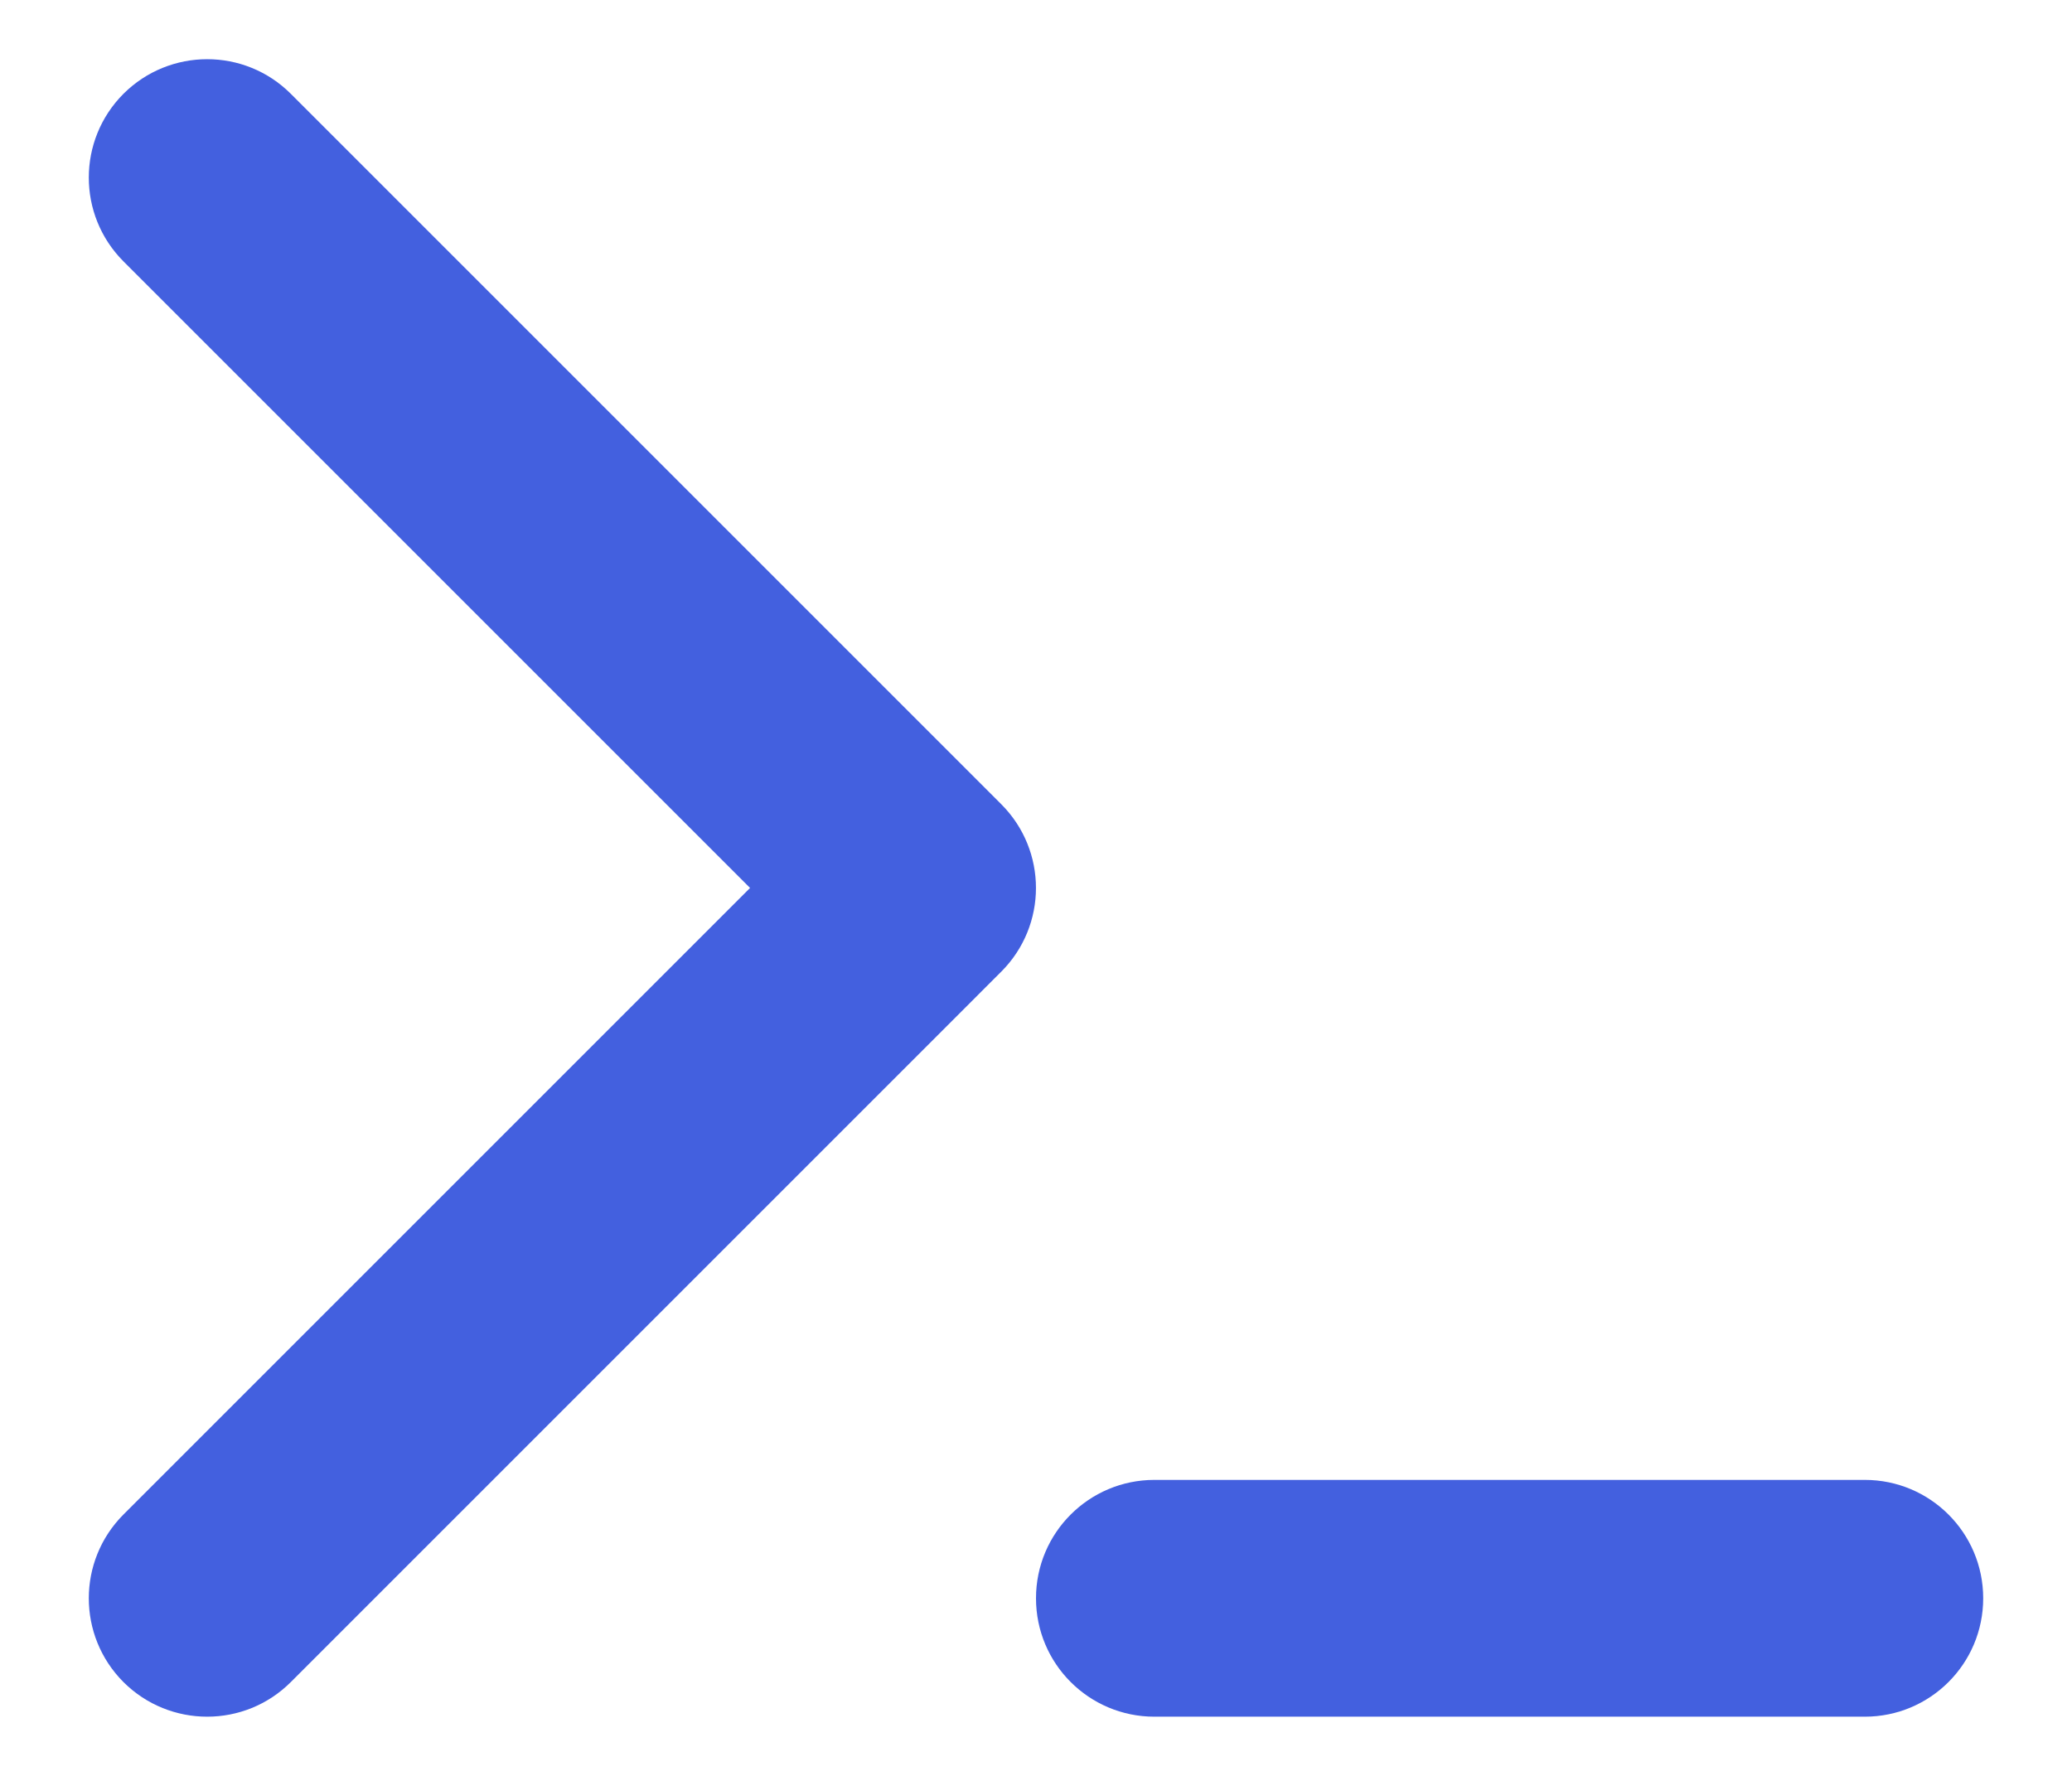
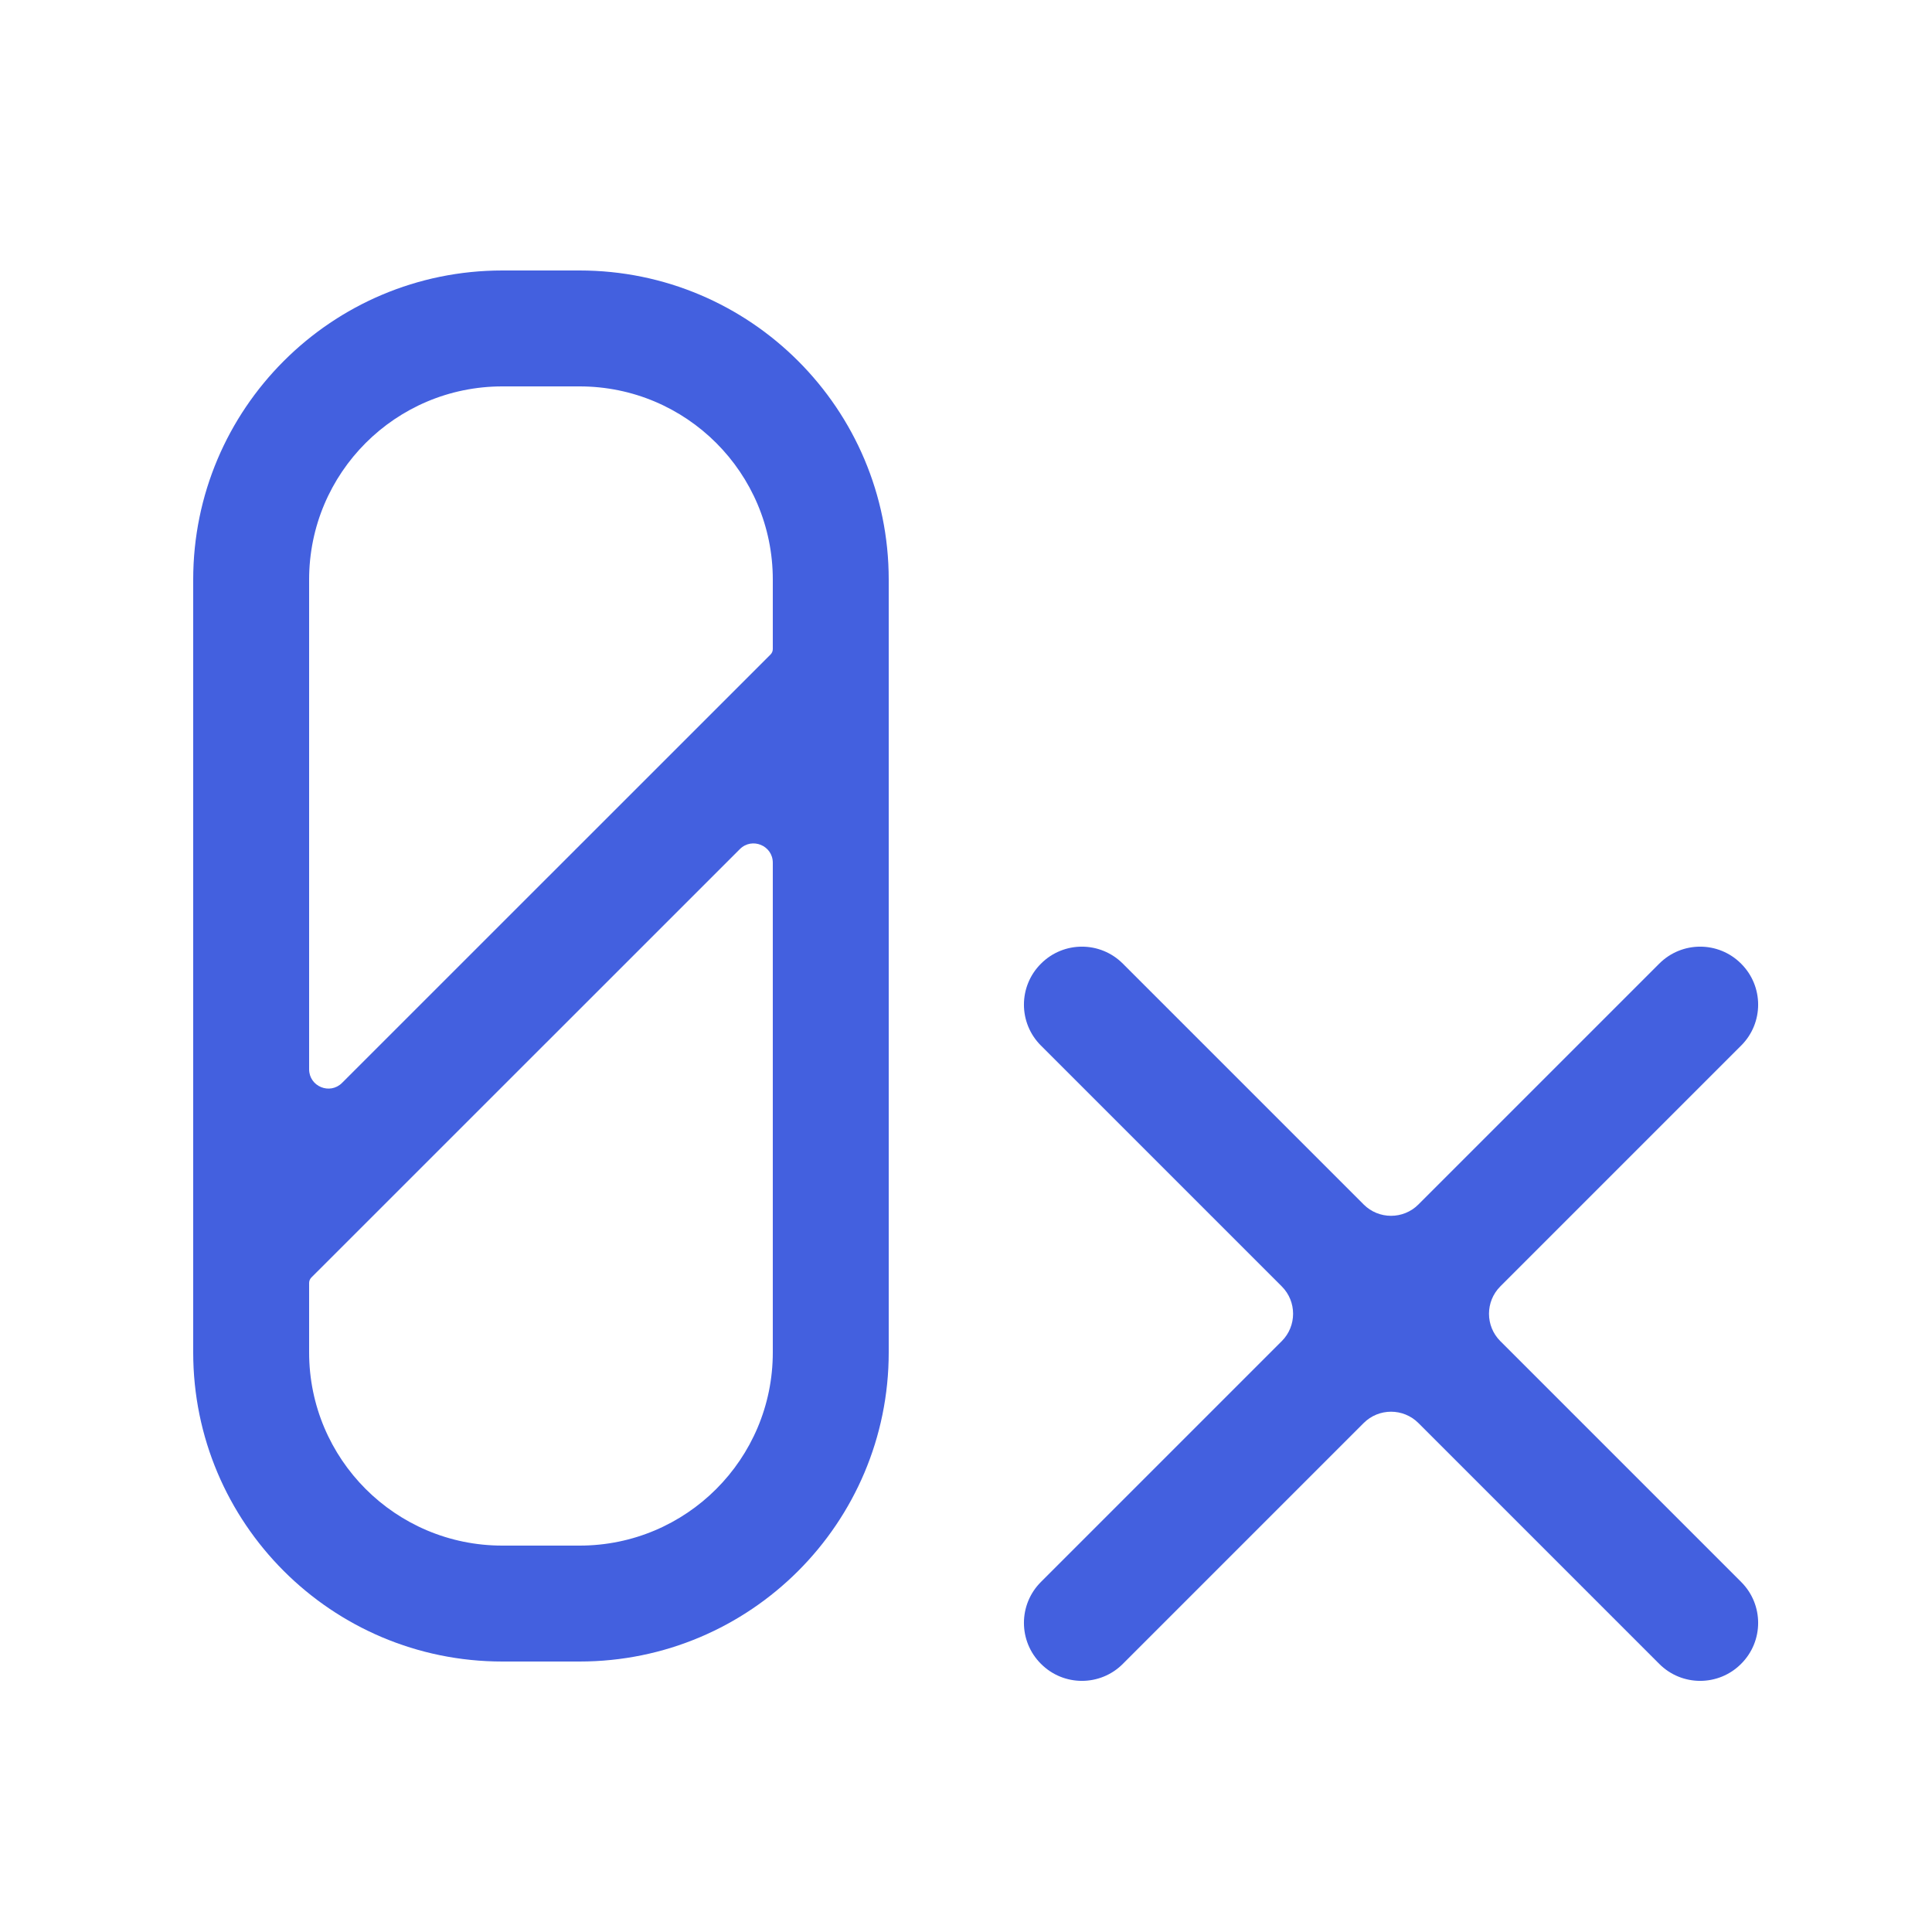
- <svg xmlns="http://www.w3.org/2000/svg" width="14" height="12" viewBox="0 0 14 12" fill="none">
-   <path d="M1.965 0.634C1.653 0.322 1.147 0.322 0.834 0.634C0.522 0.947 0.522 1.453 0.834 1.766L5.068 6L0.834 10.234C0.522 10.547 0.522 11.053 0.834 11.366C1.147 11.678 1.653 11.678 1.965 11.366L6.765 6.566C7.078 6.253 7.078 5.747 6.765 5.434L1.965 0.634Z" fill="#4360DF" />
-   <path d="M7.8 10C7.358 10 7 10.358 7 10.8C7 11.242 7.358 11.6 7.8 11.6H12.6C13.042 11.6 13.4 11.242 13.4 10.8C13.4 10.358 13.042 10 12.6 10H7.8Z" fill="#4360DF" />
+ <svg xmlns="http://www.w3.org/2000/svg" width="20" height="20" viewBox="0 0 20 20" fill="none">
+   <path d="M10.776 17.224C10.541 16.99 10.541 16.61 10.776 16.376L13.269 13.883C13.425 13.727 13.425 13.473 13.269 13.317L10.776 10.824C10.541 10.59 10.541 10.21 10.776 9.976C11.01 9.741 11.39 9.741 11.624 9.976L14.117 12.469C14.273 12.625 14.527 12.625 14.683 12.469L17.176 9.976C17.41 9.741 17.79 9.741 18.024 9.976C18.259 10.21 18.259 10.59 18.024 10.824L15.531 13.317C15.375 13.473 15.375 13.727 15.531 13.883L18.024 16.376C18.259 16.61 18.259 16.99 18.024 17.224C17.79 17.459 17.41 17.459 17.176 17.224L14.683 14.731C14.527 14.575 14.273 14.575 14.117 14.731L11.624 17.224C11.39 17.459 11.01 17.459 10.776 17.224Z" fill="#4360DF" />
+   <path fill-rule="evenodd" clip-rule="evenodd" d="M5.2 2.8C3.433 2.8 2 4.233 2 6V14C2 15.767 3.433 17.2 5.2 17.2H6C7.767 17.2 9.2 15.767 9.2 14V6C9.2 4.233 7.767 2.8 6 2.8H5.2ZM6 4H5.2C4.095 4 3.2 4.895 3.2 6V11.069C3.2 11.247 3.415 11.336 3.541 11.21L7.976 6.776C7.991 6.761 8 6.741 8 6.719V6C8 4.895 7.105 4 6 4ZM3.2 13.281C3.2 13.259 3.209 13.239 3.224 13.224L7.659 8.79C7.785 8.664 8 8.753 8 8.931V14C8 15.105 7.105 16 6 16H5.2C4.095 16 3.2 15.105 3.2 14V13.281Z" fill="#4360DF" />
</svg>
